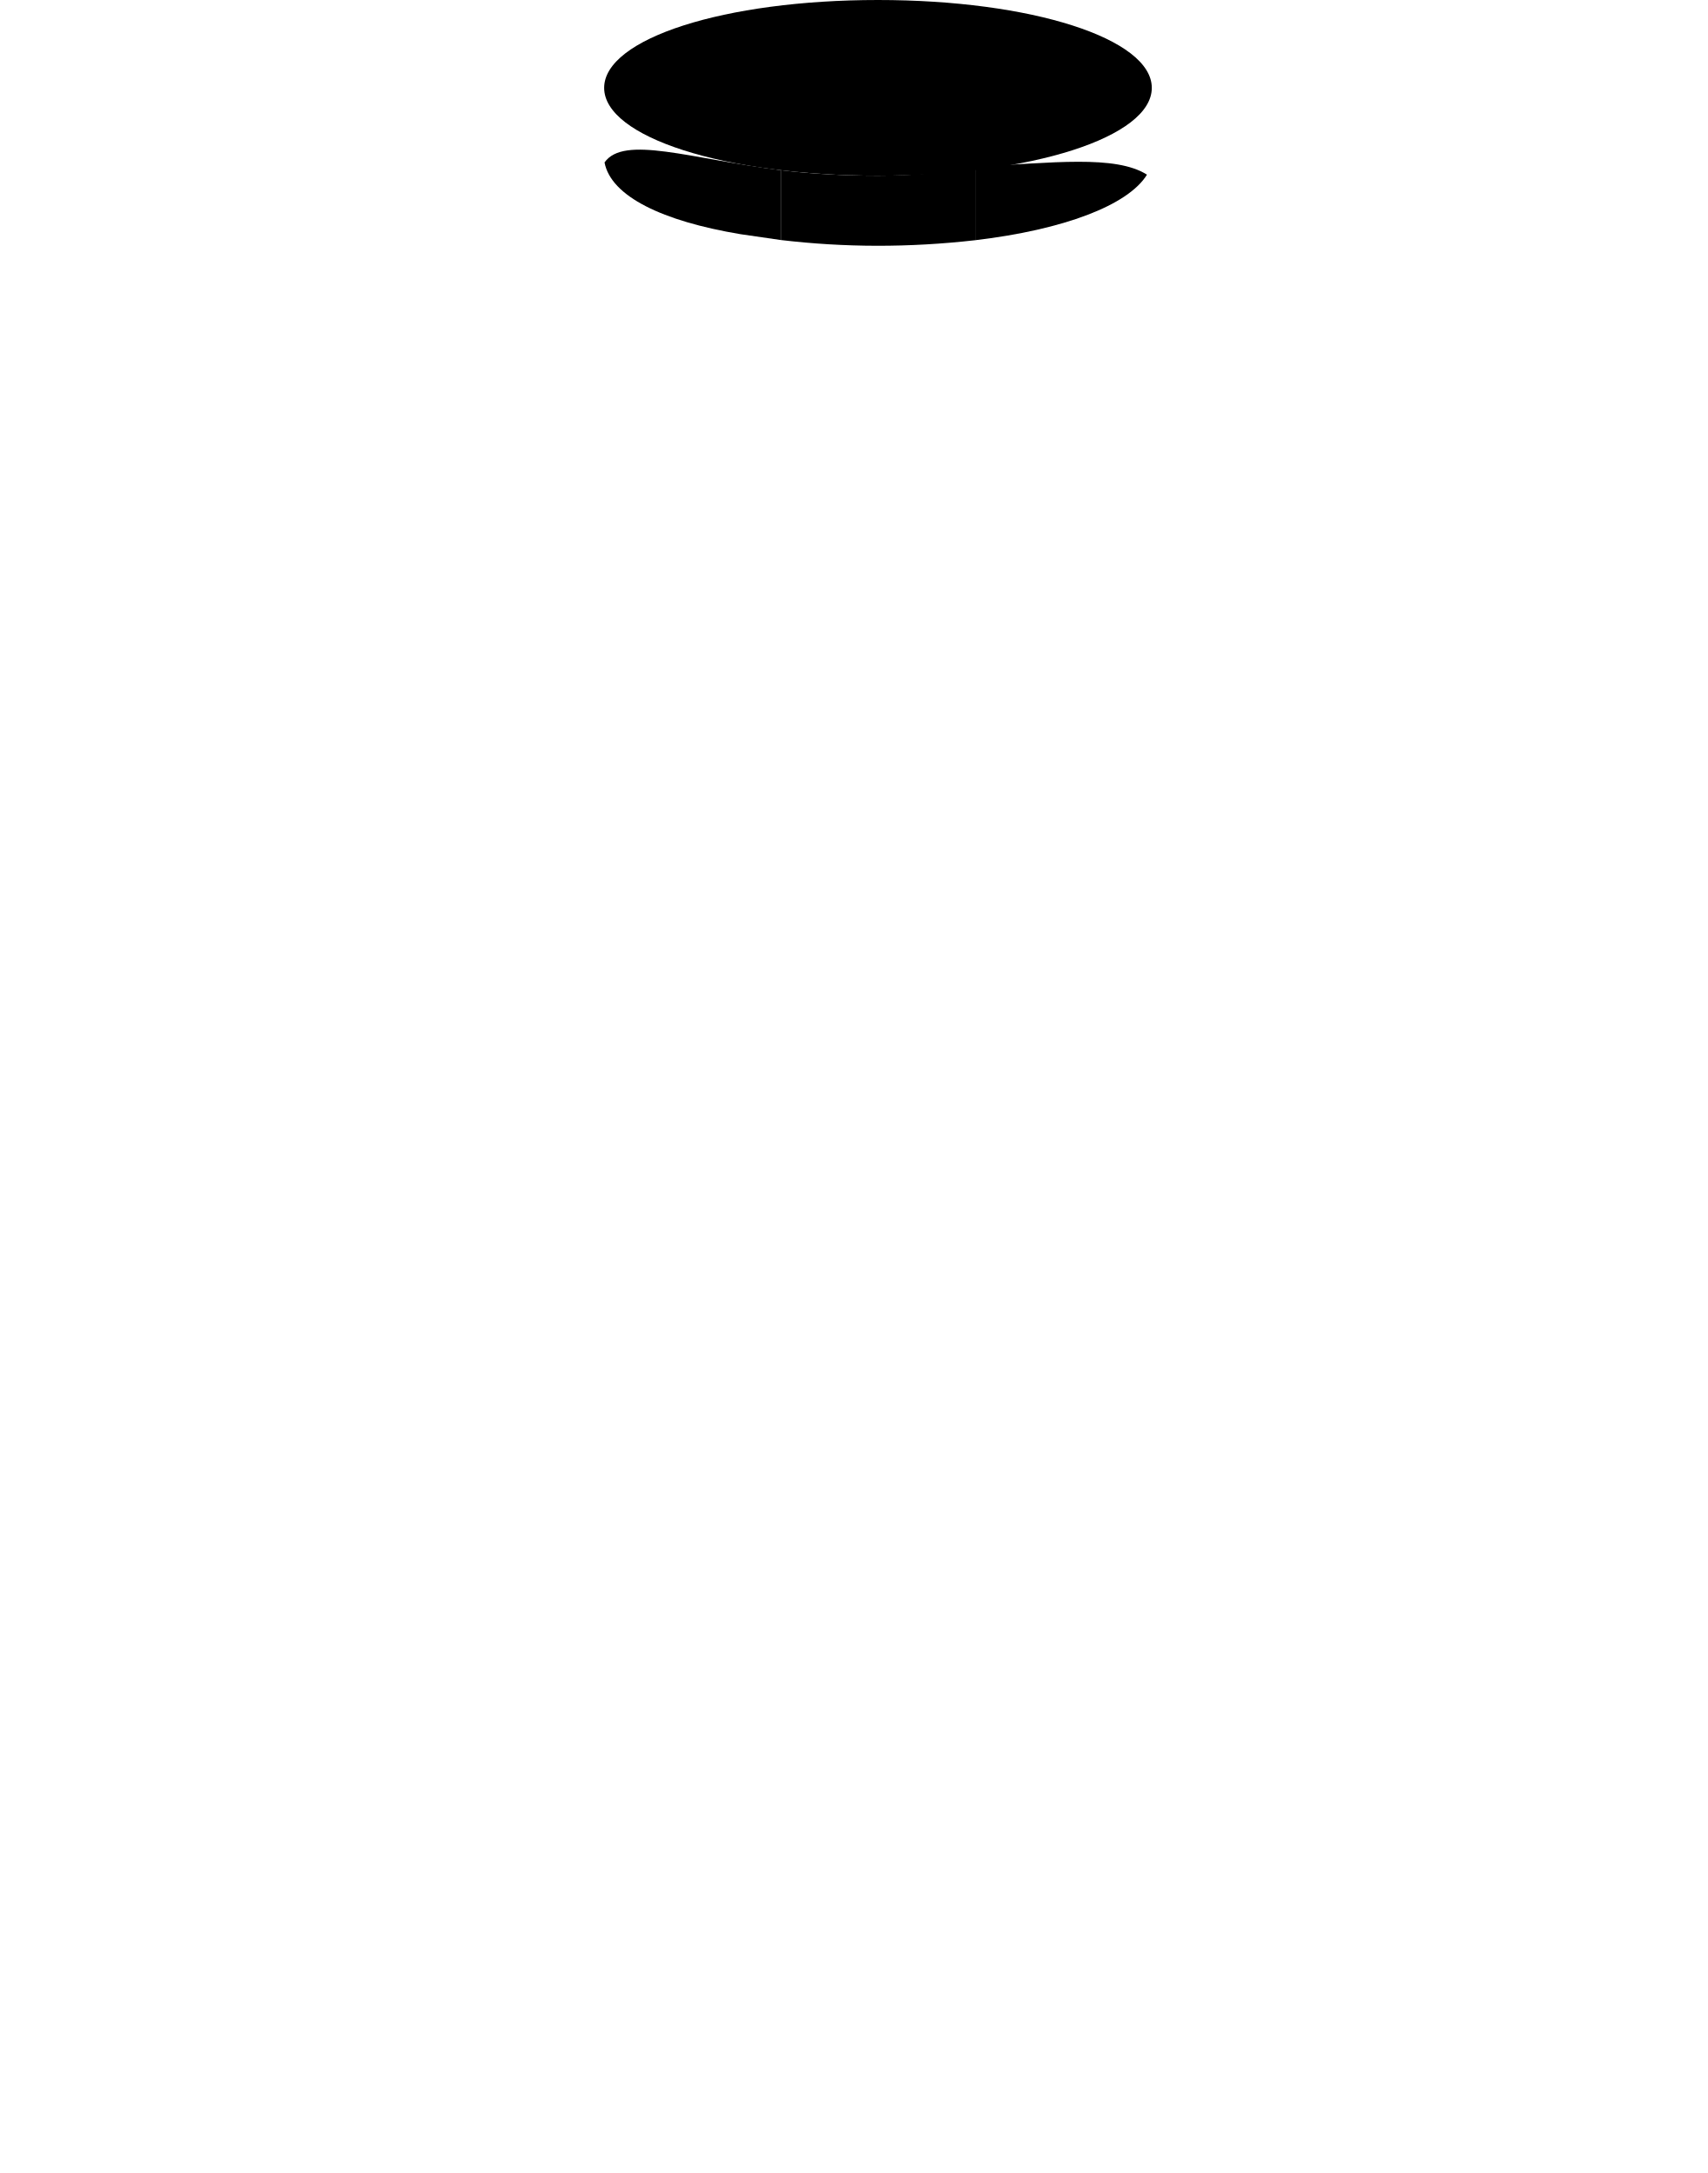
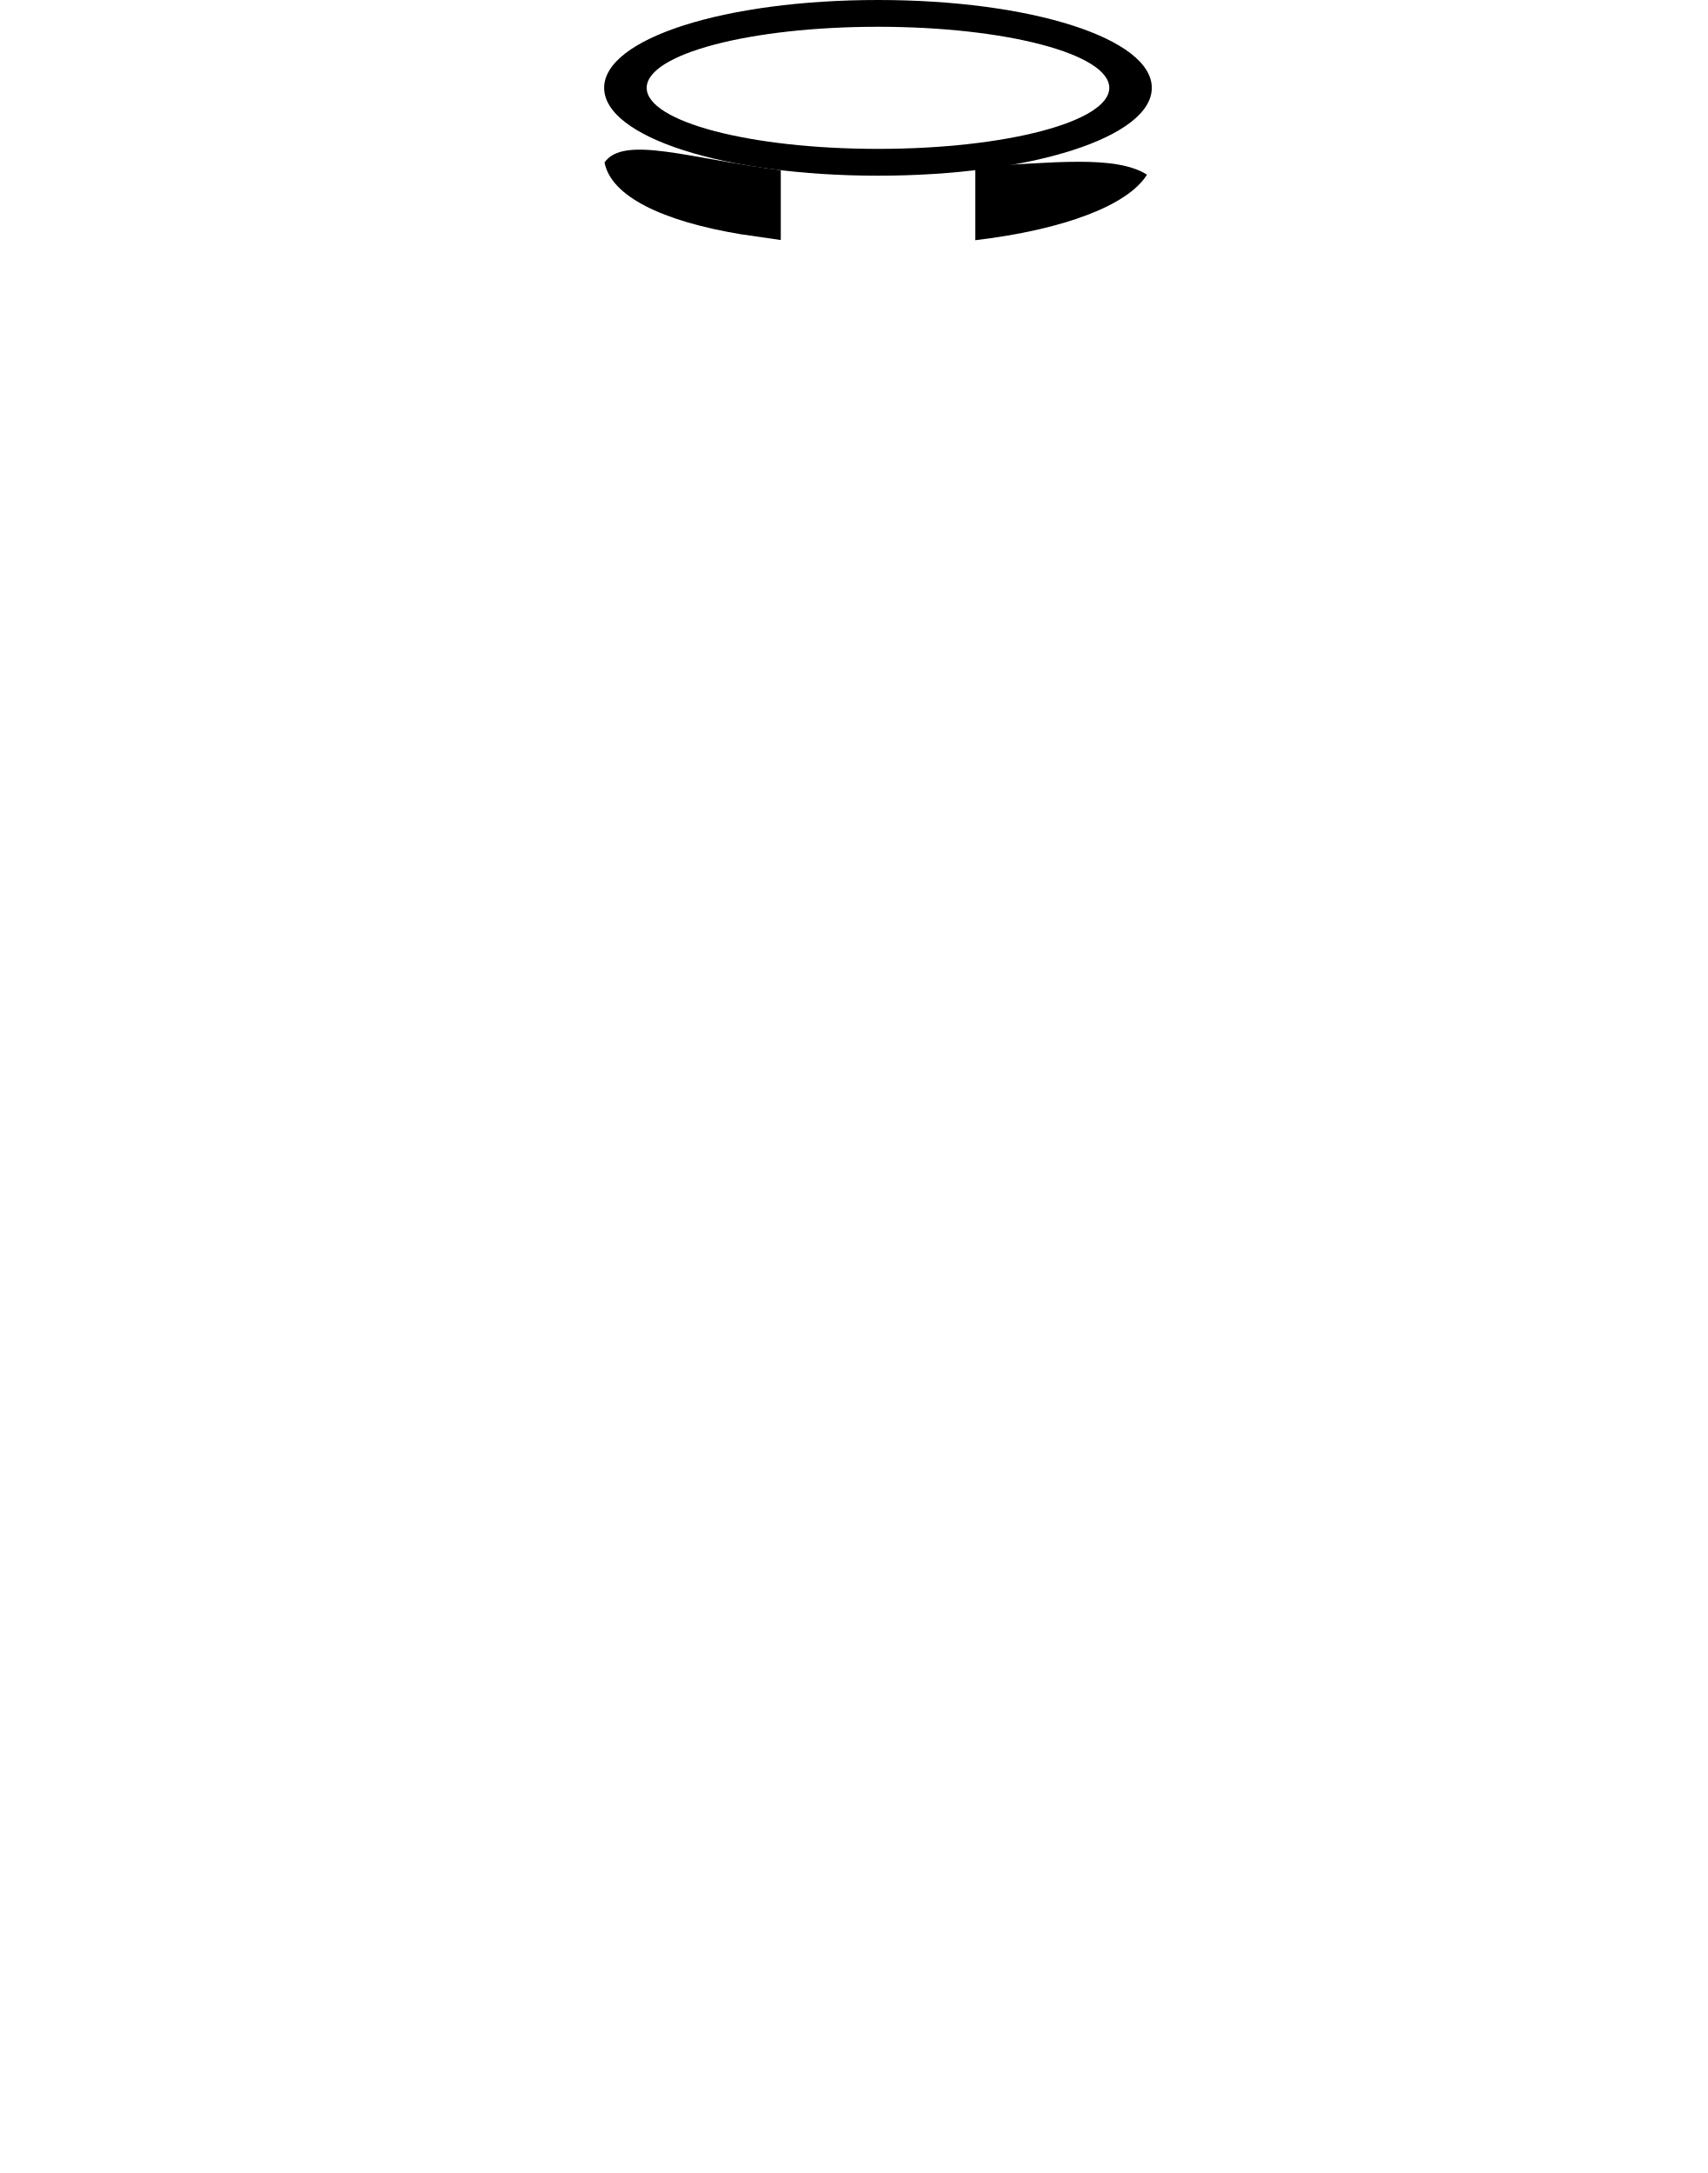
<svg xmlns="http://www.w3.org/2000/svg" viewBox="0 0 861.01 1095.444">
-   <path fill="#000000" d="M304.56 44.29C304.56 19.45 365.2 0 442.6 0C520 0 580.63 19.45 580.63 44.29C580.63 69.12 520 88.57 442.6 88.57C365.2 88.57 304.56 69.12 304.56 44.29Z" />
+   <path fill="#000000" fill-rule="evenodd" d="M304.56 44.29C304.56 19.45 365.2 0 442.6 0C520 0 580.63 19.45 580.63 44.29C580.63 69.12 520 88.57 442.6 88.57C365.2 88.57 304.56 69.12 304.56 44.29Z M559.2 44.29C559.2 61.25 507.4 75.05 442.6 75.05C377.8 75.05 326 61.25 326 44.29C326 27.3 377.8 13.5 442.6 13.5C507.4 13.5 559.2 27.3 559.2 44.29Z" />
  <path fill="#000000" d="M304.75 81.89C308 99 334 111.5 373.25 118.05L393.6 121L393.6 85.8C347.8 80 314.5 68 304.75 81.89Z" />
-   <path fill="#000000" d="M393.6 85.8C408.7 87.6 425 88.57 442.6 88.57C460.7 88.57 477.2 87 491.67 84.05L491.67 121.09C458.1 124.9 425.8 124.8 393.6 121Z" />
  <path fill="#000000" d="M491.67 84.05L491.67 121.09C536.25 115.8 568.75 103.45 578.2 88.05C562.3 78 530.6 82.1 491.67 84.05Z" />
</svg>
